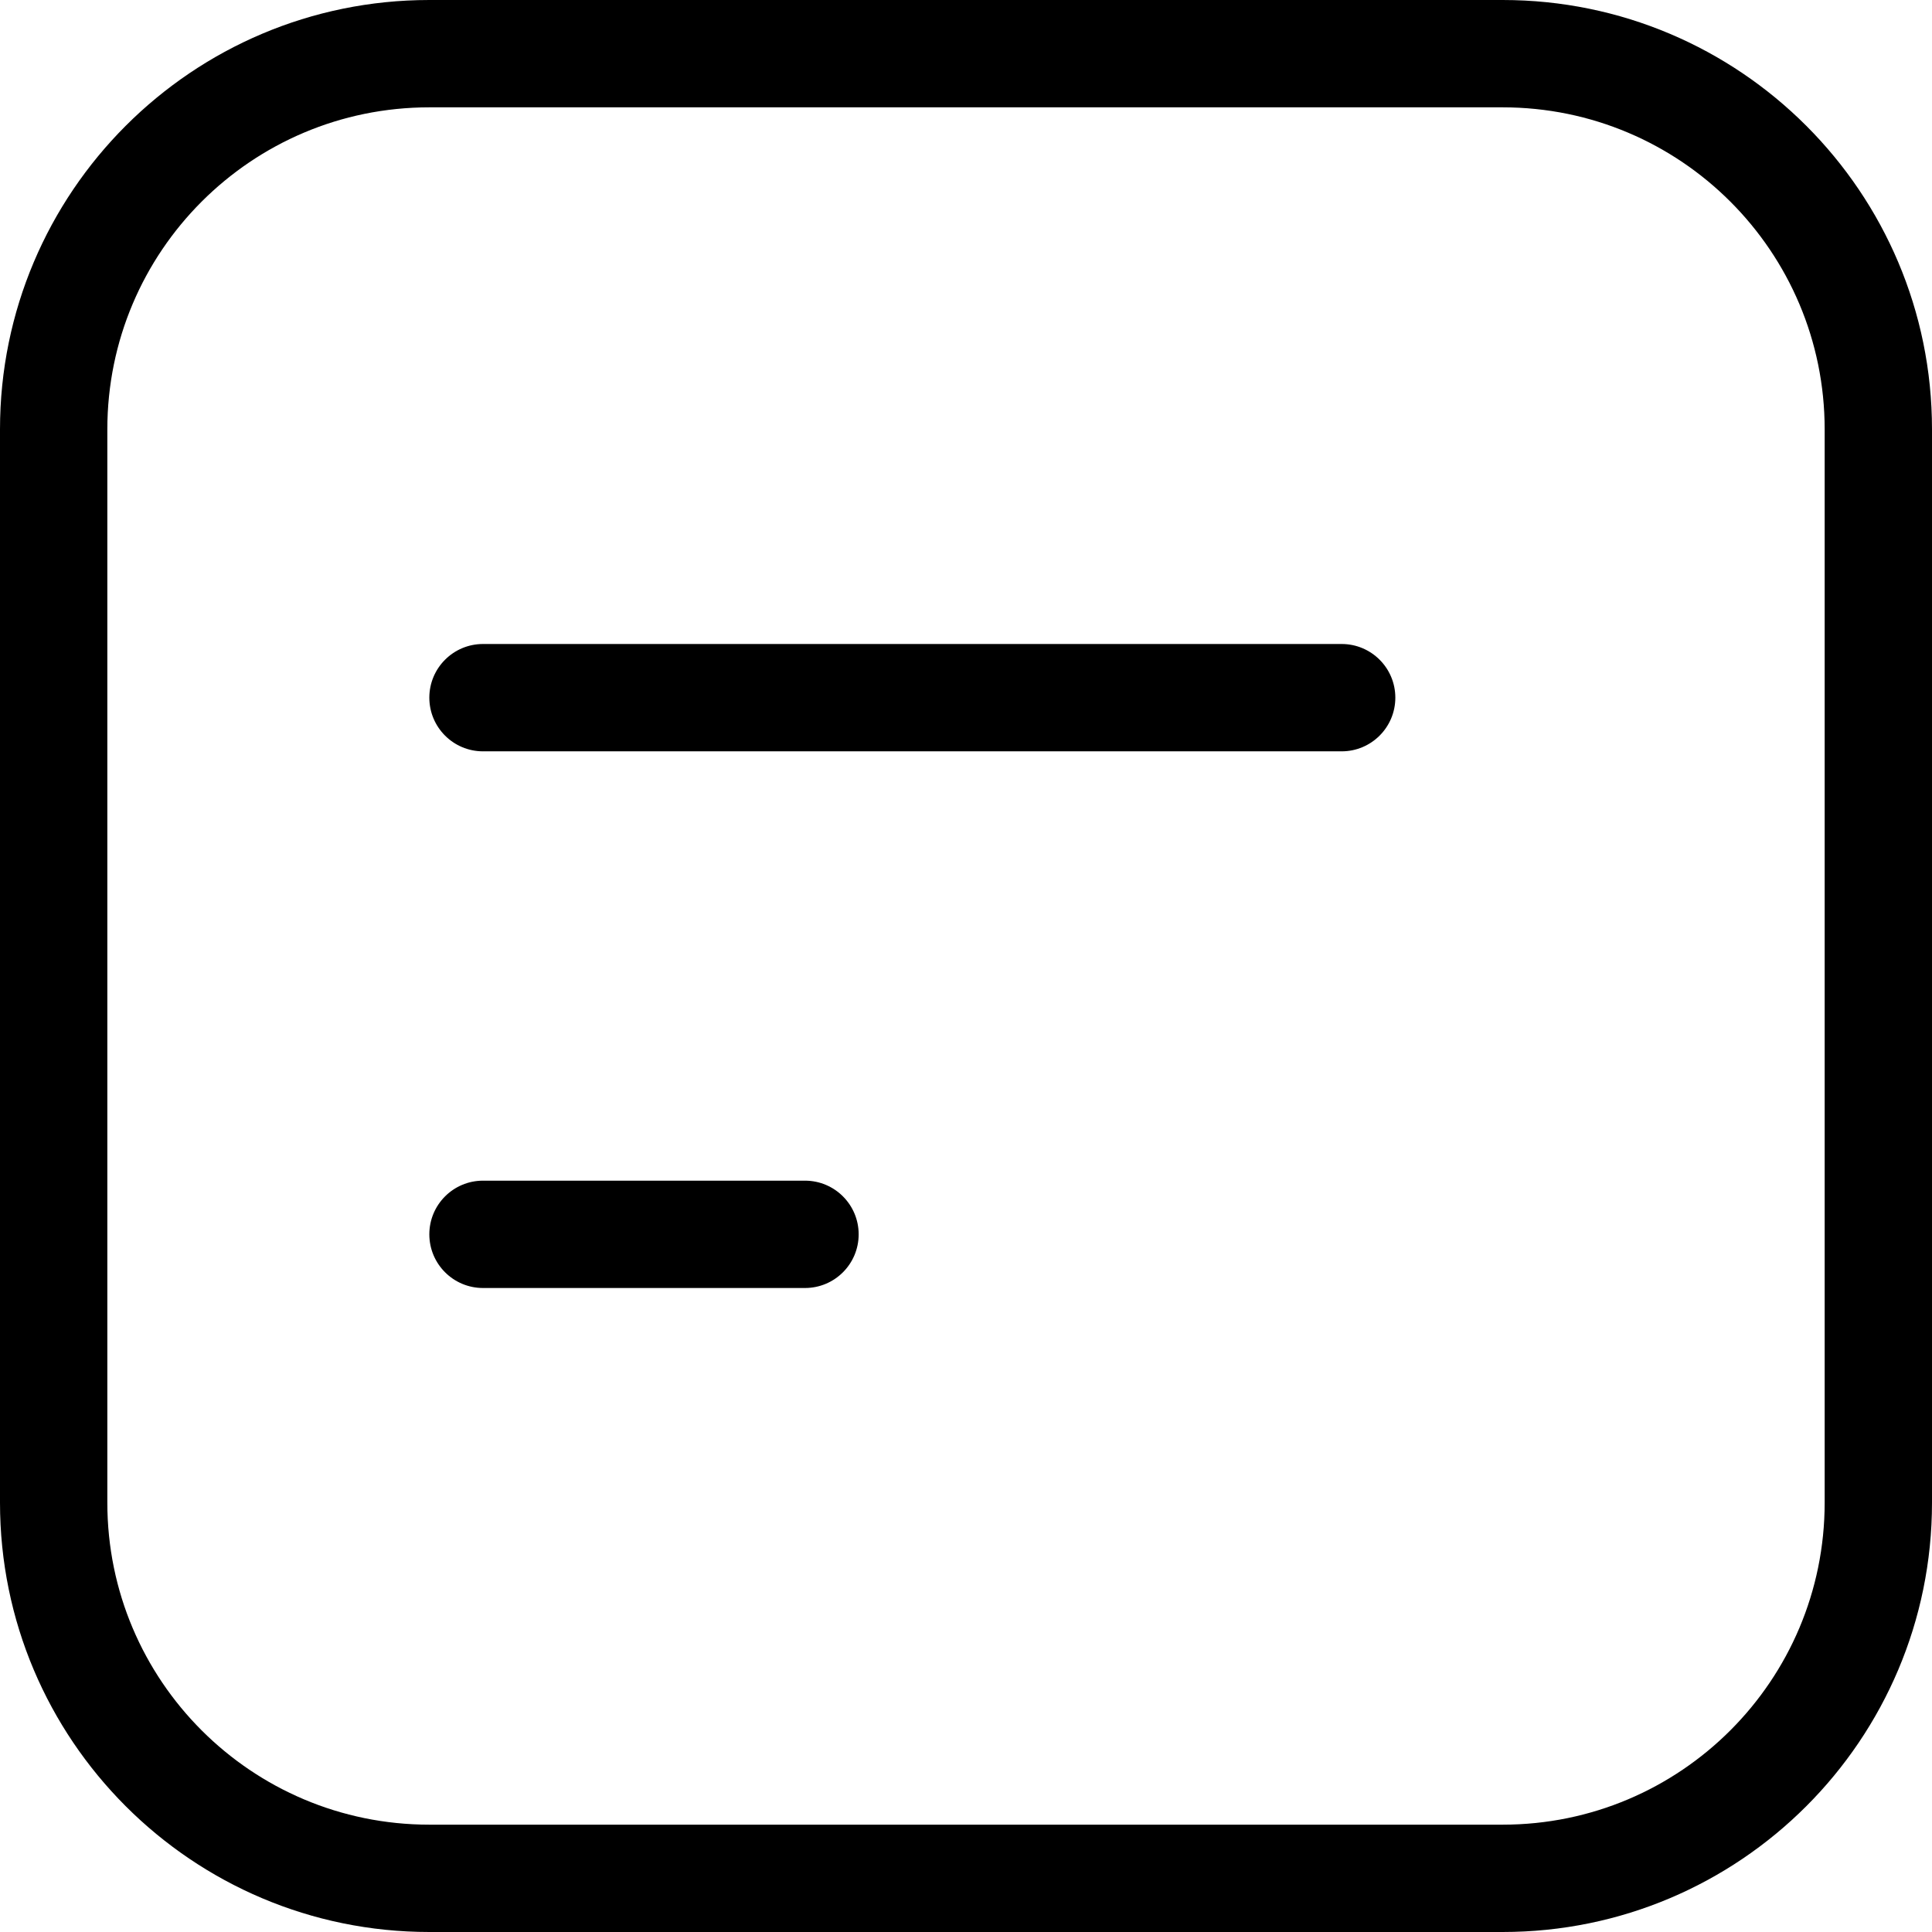
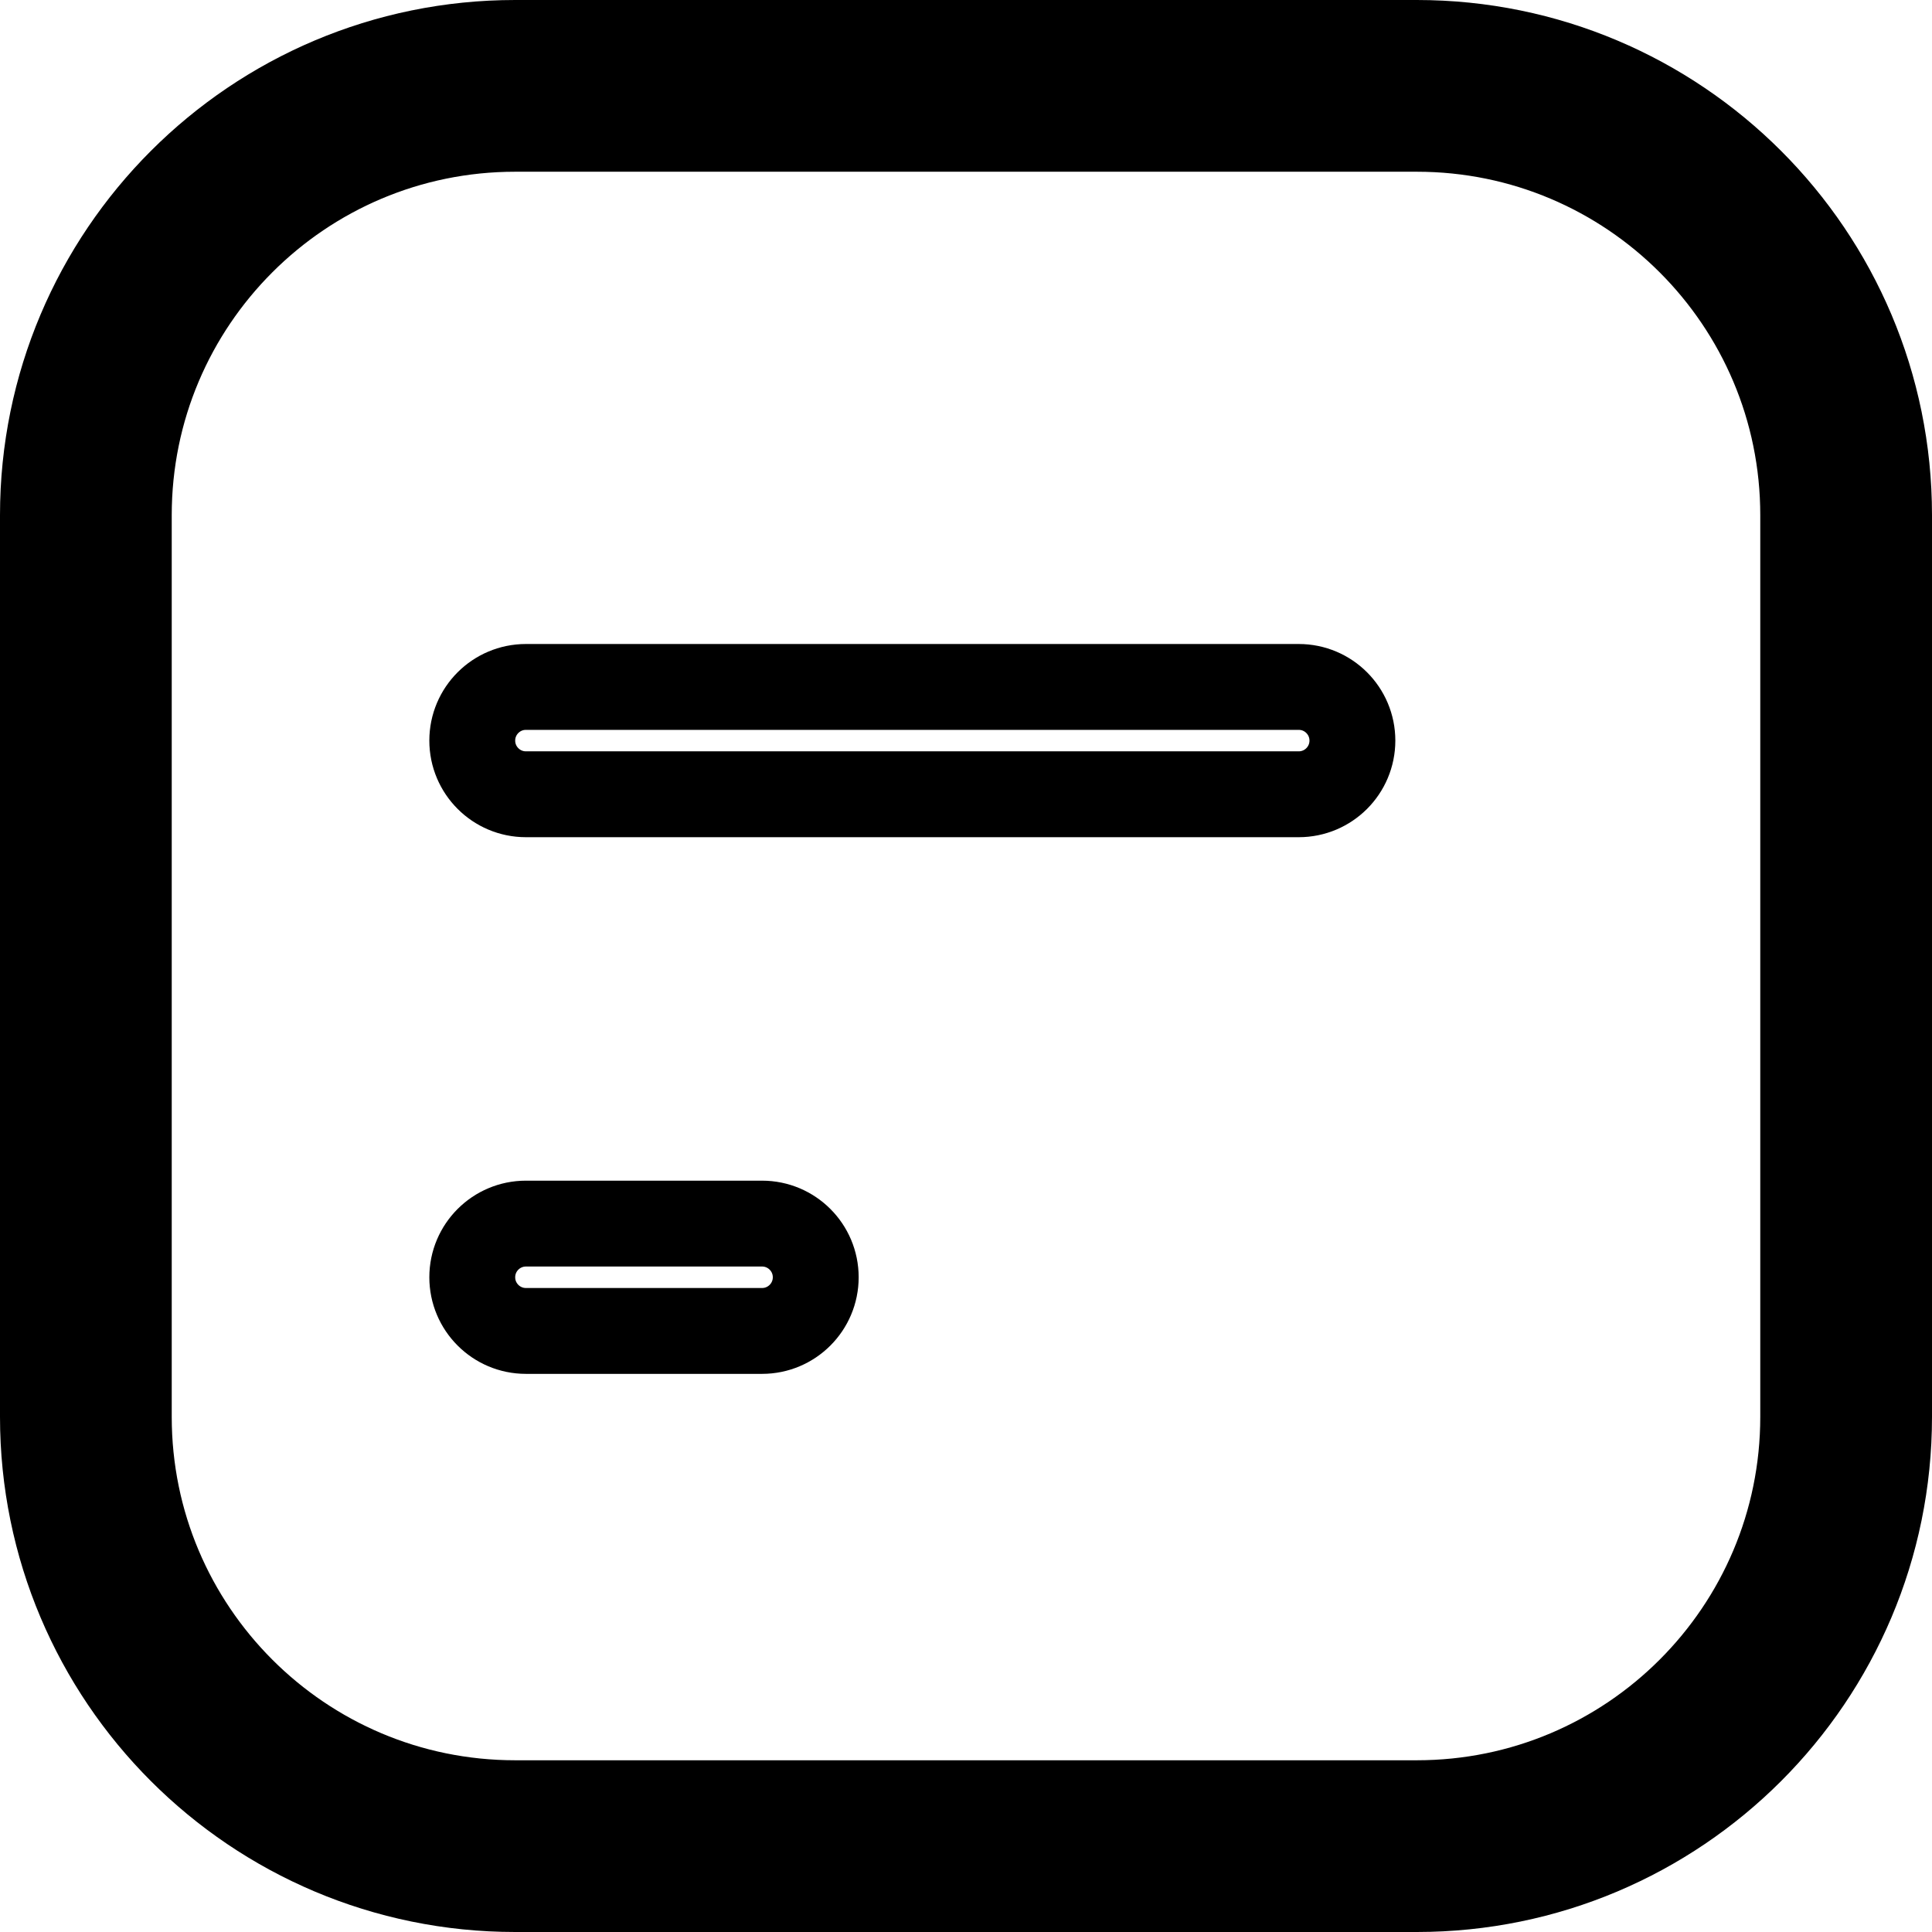
<svg xmlns="http://www.w3.org/2000/svg" width="18px" height="18px" viewBox="0 0 18 18" version="1.1">
  <g id="页面-1" stroke="none" stroke-width="1" fill="none" fill-rule="evenodd">
-     <g id="画板" transform="translate(-249, -230)">
-       <g id="执行记录备份-3" transform="translate(248, 229)">
-         <rect id="矩形" x="0" y="0" width="20" height="20" />
-         <g id="编组-14" transform="translate(1, 1)">
-           <path d="M14,0 C16.209,0 18,1.791 18,4 L18,14 C18,16.209 16.209,18 14,18 L4,18 C1.791,18 0,16.209 0,14 L0,4 C0,1.791 1.791,0 4,0 L14,0 Z M14,1 L4,1 C2.343,1 1,2.343 1,4 L1,14 C1,15.657 2.343,17 4,17 L14,17 C15.657,17 17,15.657 17,14 L17,4 C17,2.343 15.657,1 14,1 Z" id="形状结合" fill="currentColor" fill-rule="nonzero" />
-           <rect id="矩形" fill="currentColor" x="4" y="6" width="9" height="1" rx="0.5" />
-           <rect id="矩形备份-4" fill="currentColor" x="4" y="11" width="4" height="1" rx="0.5" />
-           <g id="编组-13" transform="translate(7.4, 2.6)" />
+     <g id="聊天助理备份-11" transform="translate(-29, -339)">
+       <g id="编组-22" transform="translate(12, 324)">
+         <g id="编组-15备份-3" transform="translate(16, 14)">
+           <rect id="矩形" x="0" y="0" width="20" height="20" />
+           <g id="编组-14" transform="translate(1, 1)">
+             <rect id="形状结合" stroke="currentColor" stroke-width="1.6" x="0.8" y="0.8" width="16.4" height="16.4" rx="4" />
+             <rect id="矩形" stroke="currentColor" stroke-width="0.8" x="4.4" y="6.4" width="8.2" height="1" rx="0.5" />
+             <rect id="矩形备份-4" stroke="currentColor" stroke-width="0.8" x="4.4" y="11.4" width="3.2" height="1" rx="0.5" />
+             <g id="编组-13" transform="translate(7.4, 2.6)" />
+           </g>
        </g>
      </g>
    </g>
  </g>
</svg>
